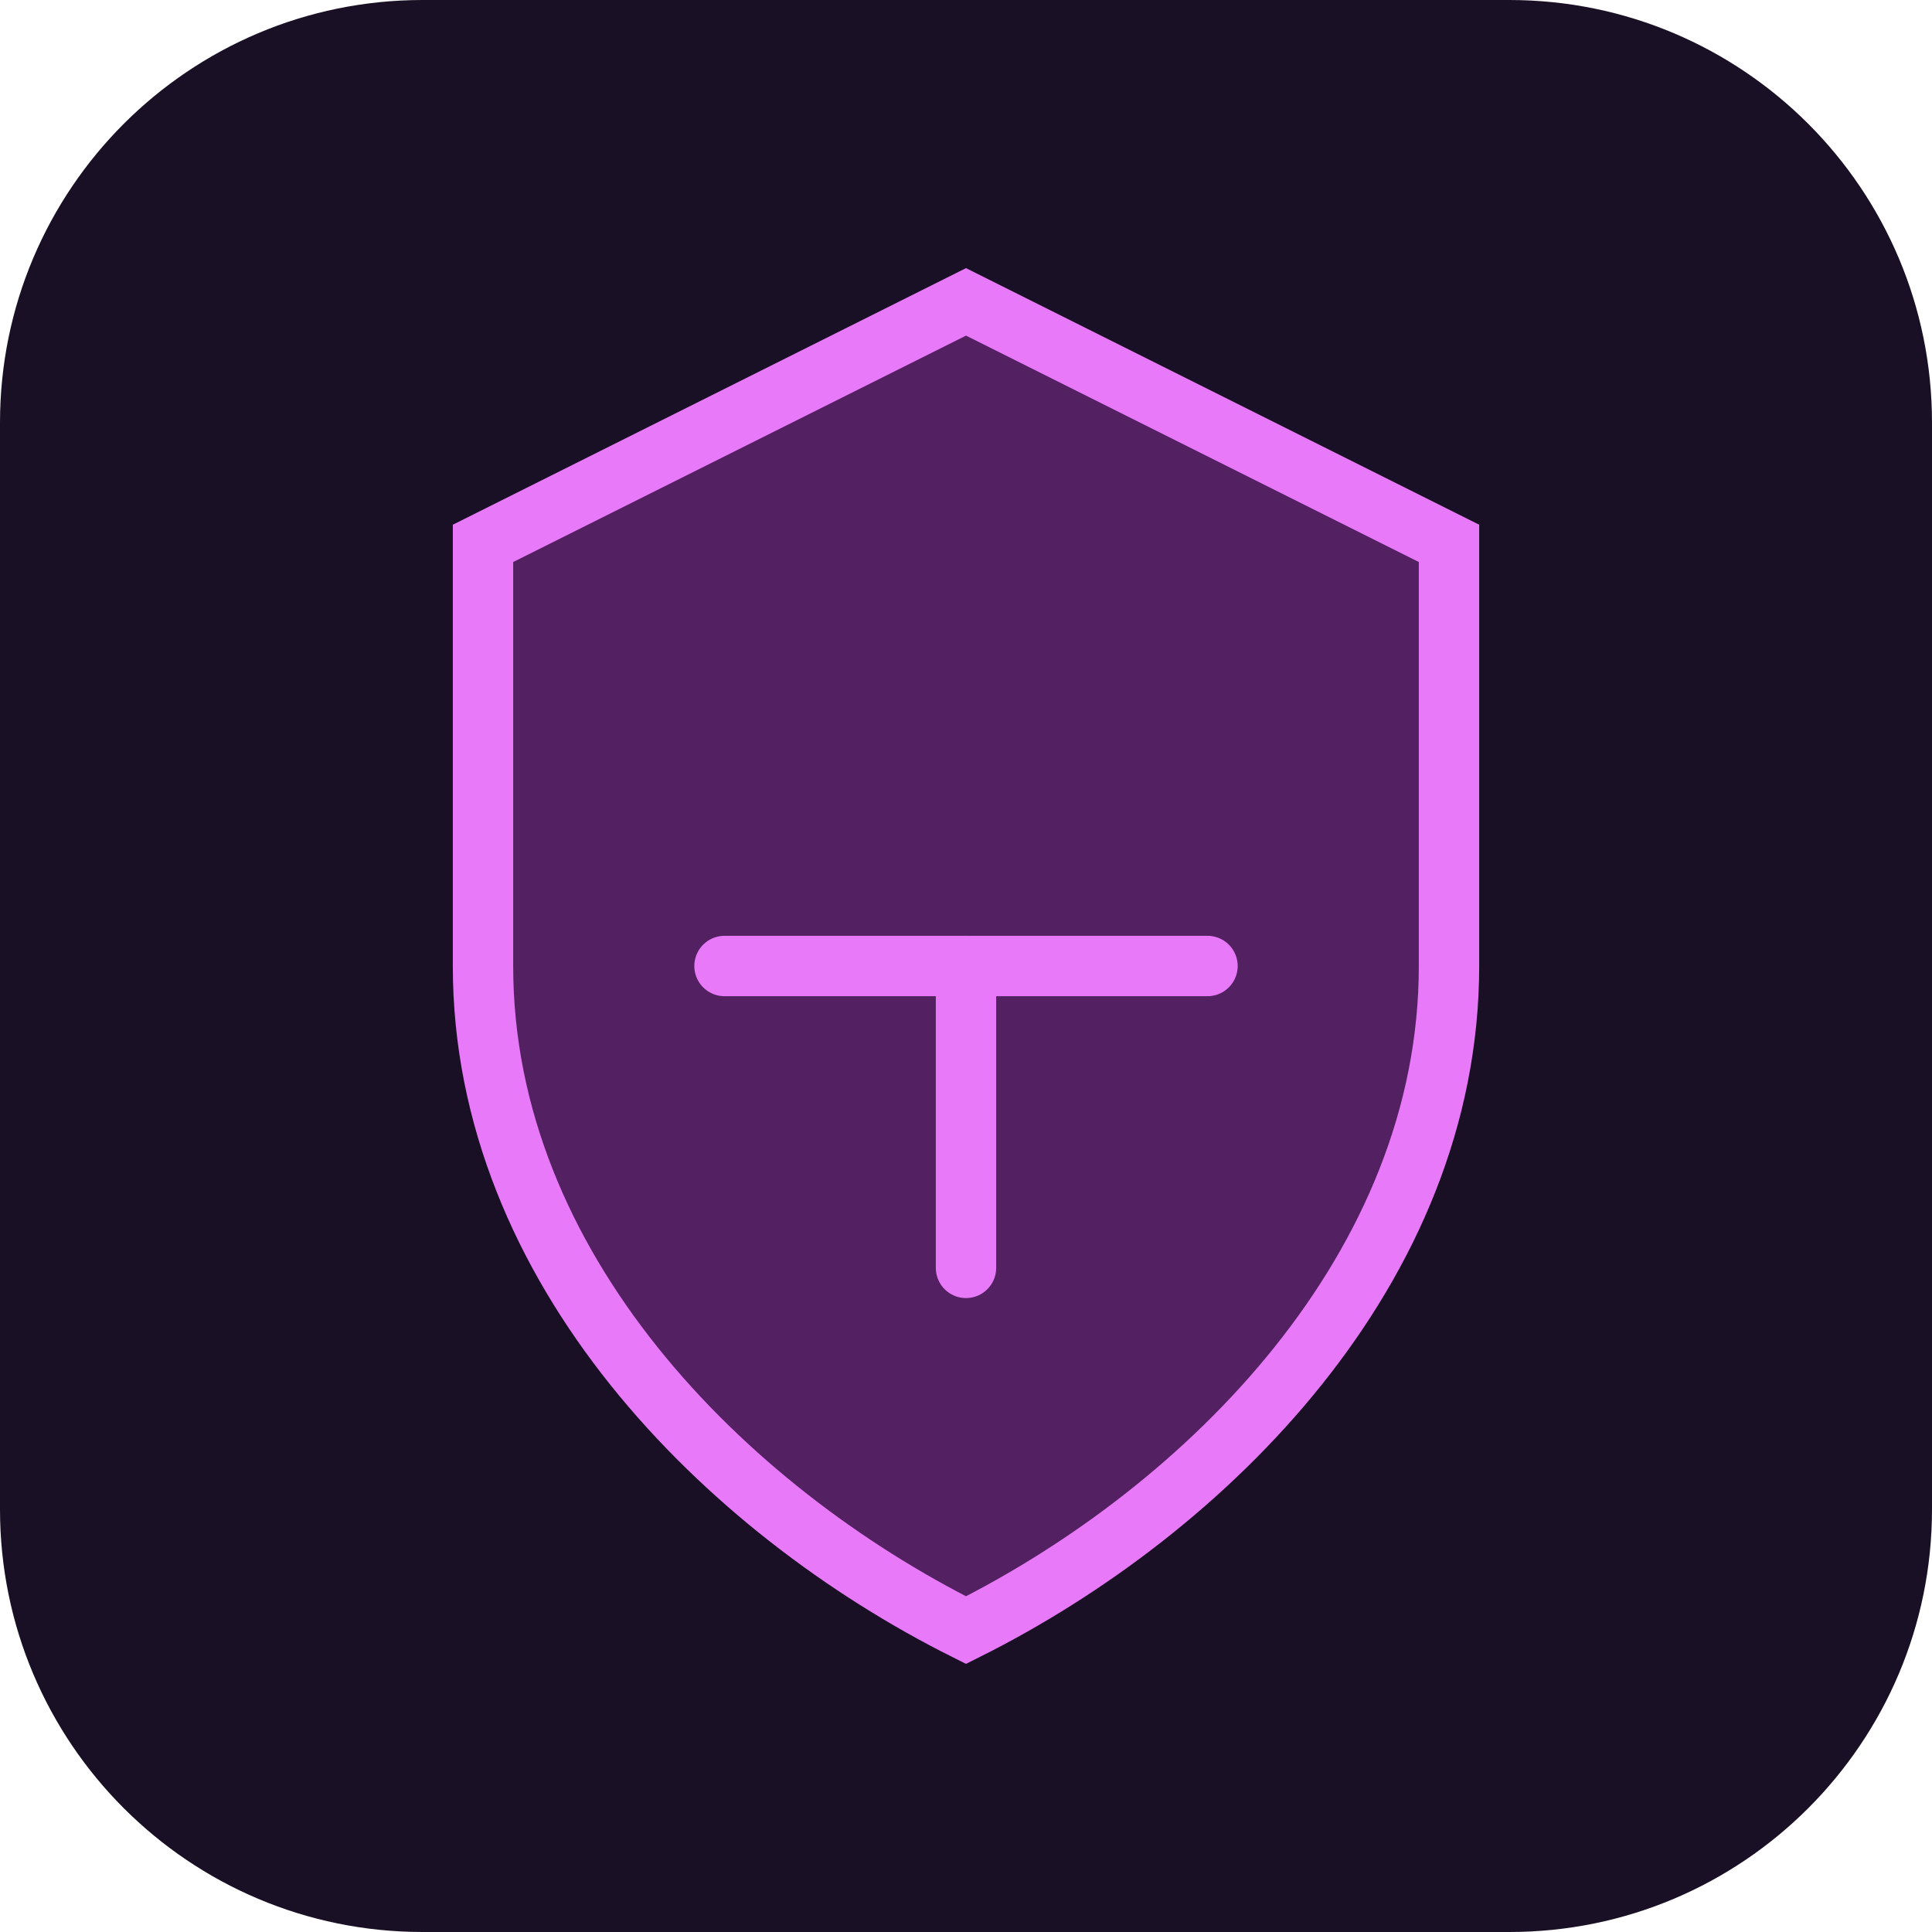
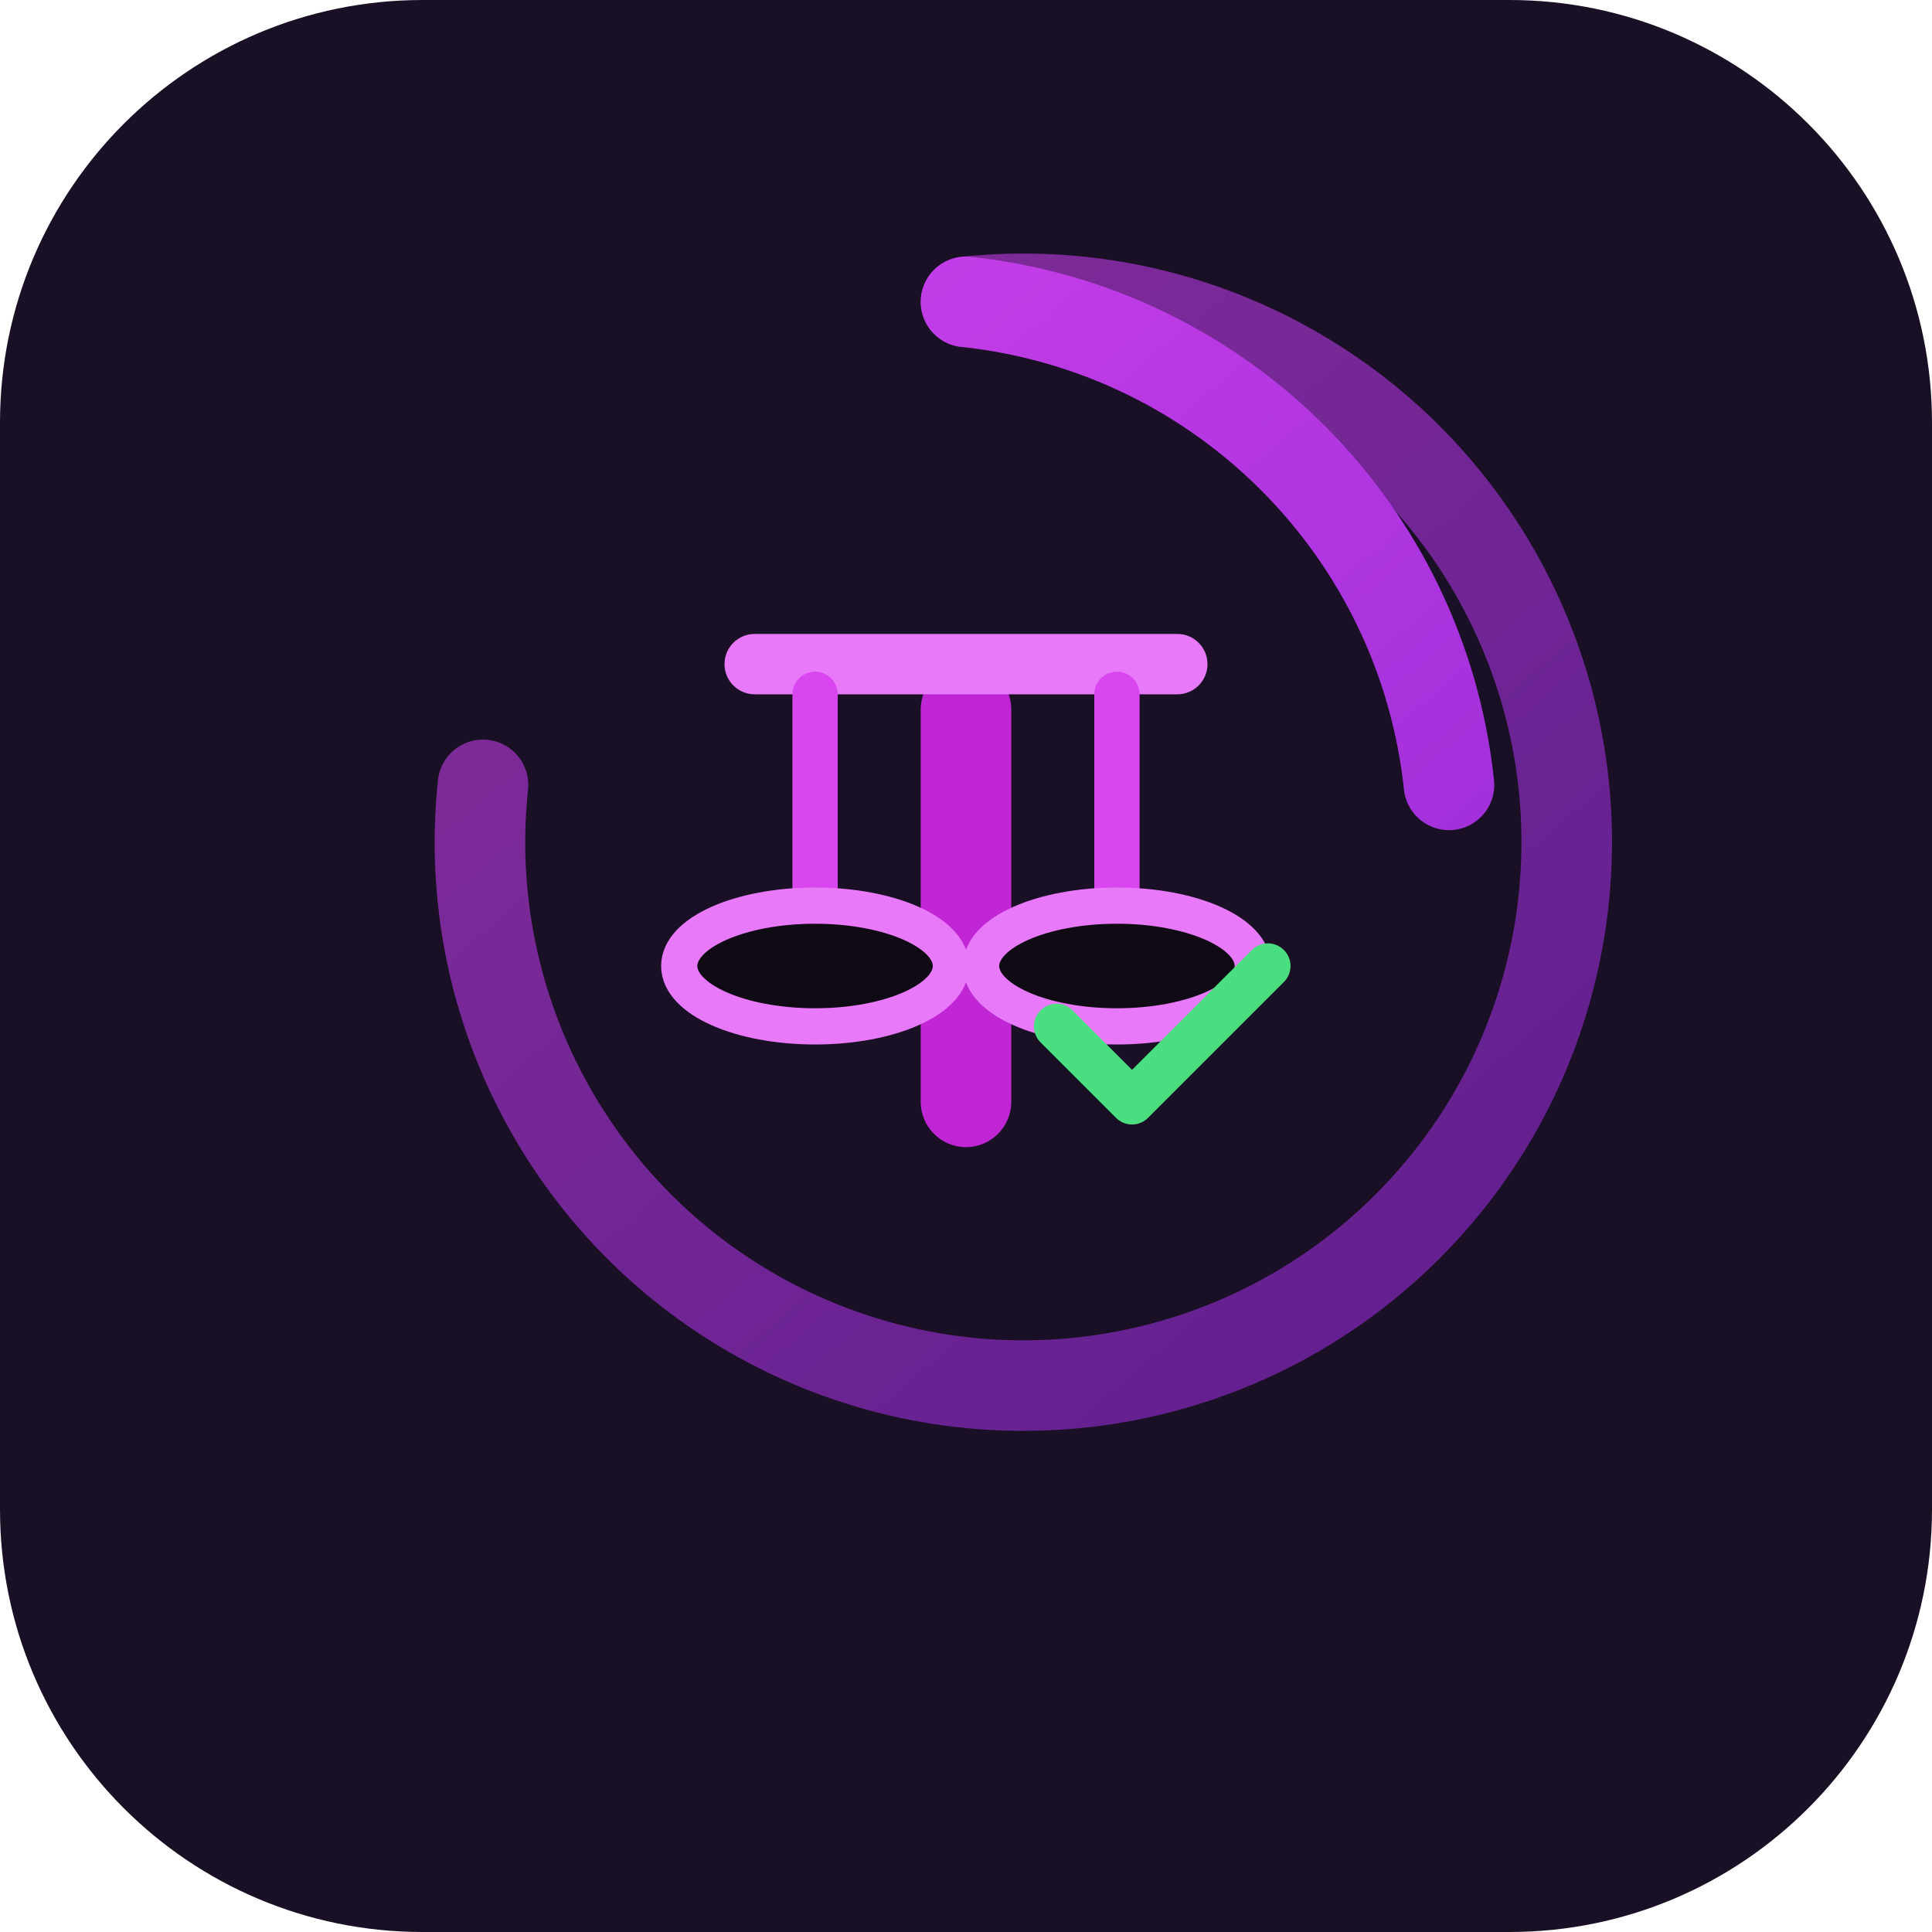
<svg xmlns="http://www.w3.org/2000/svg" viewBox="0 0 64 64" fill="none">
+   <defs>
+     <linearGradient id="g" x1="8" y1="4" x2="56" y2="60" gradientUnits="userSpaceOnUse">
+       <stop stop-color="#d946ef" />
+       <stop offset="1" stop-color="#7e22ce" />
+     </linearGradient>
+   </defs>
  <rect width="64" height="64" rx="14" fill="#1a1025" />
-   <path d="M32 10 L48 18 V32 C48 42 40 50 32 54 C24 50 16 42 16 32 V18 Z" fill="#d946ef" fill-opacity="0.3" stroke="#e879f9" stroke-width="2" />
-   <path d="M24 32 H40" stroke="#e879f9" stroke-width="2" stroke-linecap="round" />
-   <path d="M32 32 V42" stroke="#e879f9" stroke-width="2" stroke-linecap="round" />
+   <path d="M32 10 A18 18 0 1 1 16 26" stroke="url(#g)" stroke-width="3" stroke-linecap="round" fill="none" opacity="0.6" />
+   <path d="M32 10 A18 18 0 0 1 48 26" stroke="url(#g)" stroke-width="3" stroke-linecap="round" fill="none" />
+   <g transform="translate(32 34)">
+     <rect x="-1.5" y="-12" width="3" height="16" rx="1.5" fill="#c026d3" />
+     <rect x="-8" y="-13" width="16" height="2" rx="1" fill="#e879f9" />
+     <line x1="-5" y1="-11" x2="-5" y2="-4" stroke="#d946ef" stroke-width="1.5" stroke-linecap="round" />
+     <line x1="5" y1="-11" x2="5" y2="-4" stroke="#d946ef" stroke-width="1.5" stroke-linecap="round" />
+     <ellipse cx="-5" cy="-2" rx="4.5" ry="2" fill="#0f0a14" stroke="#e879f9" stroke-width="1.2" />
+     <ellipse cx="5" cy="-2" rx="4.5" ry="2" fill="#0f0a14" stroke="#e879f9" stroke-width="1.2" />
+     <path d="M 3 0 L 5.5 2.5 L 10 -2" stroke="#4ade80" stroke-width="1.5" stroke-linecap="round" stroke-linejoin="round" />
+   </g>
</svg>
